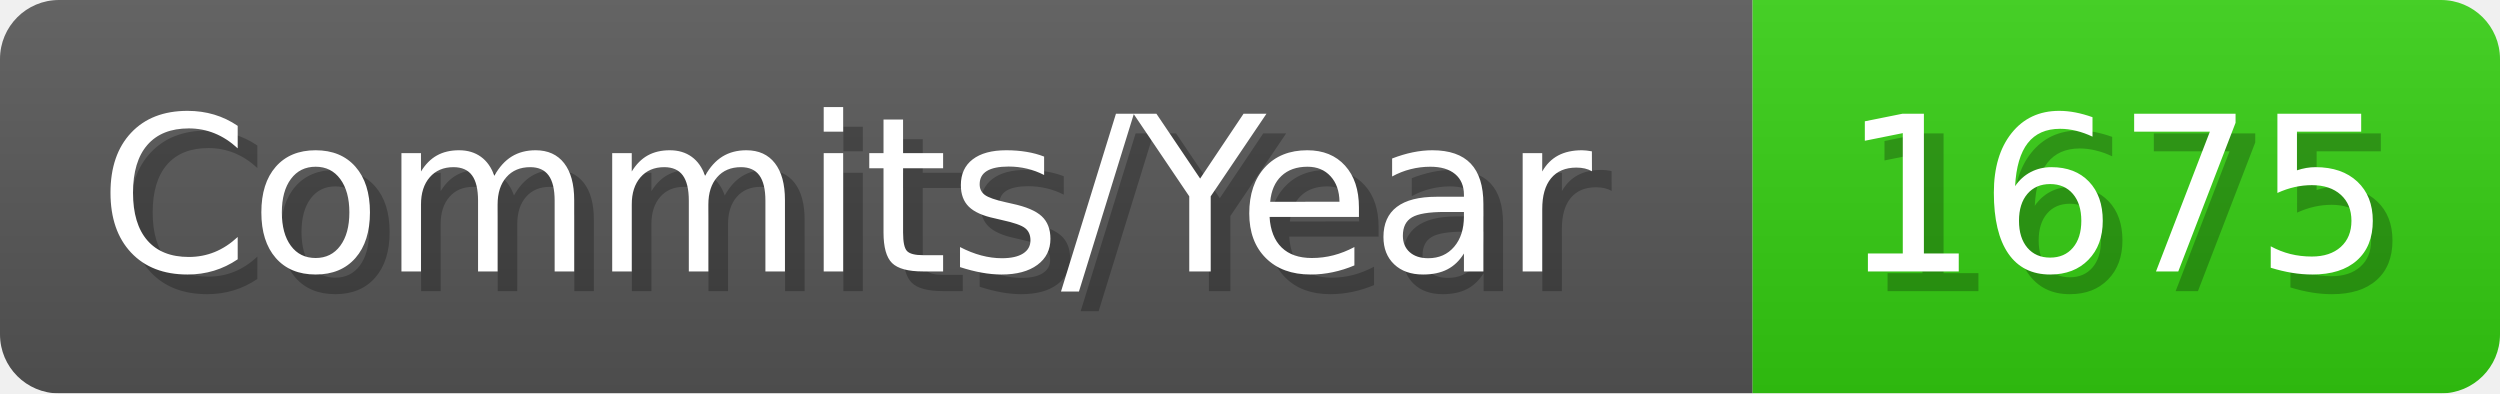
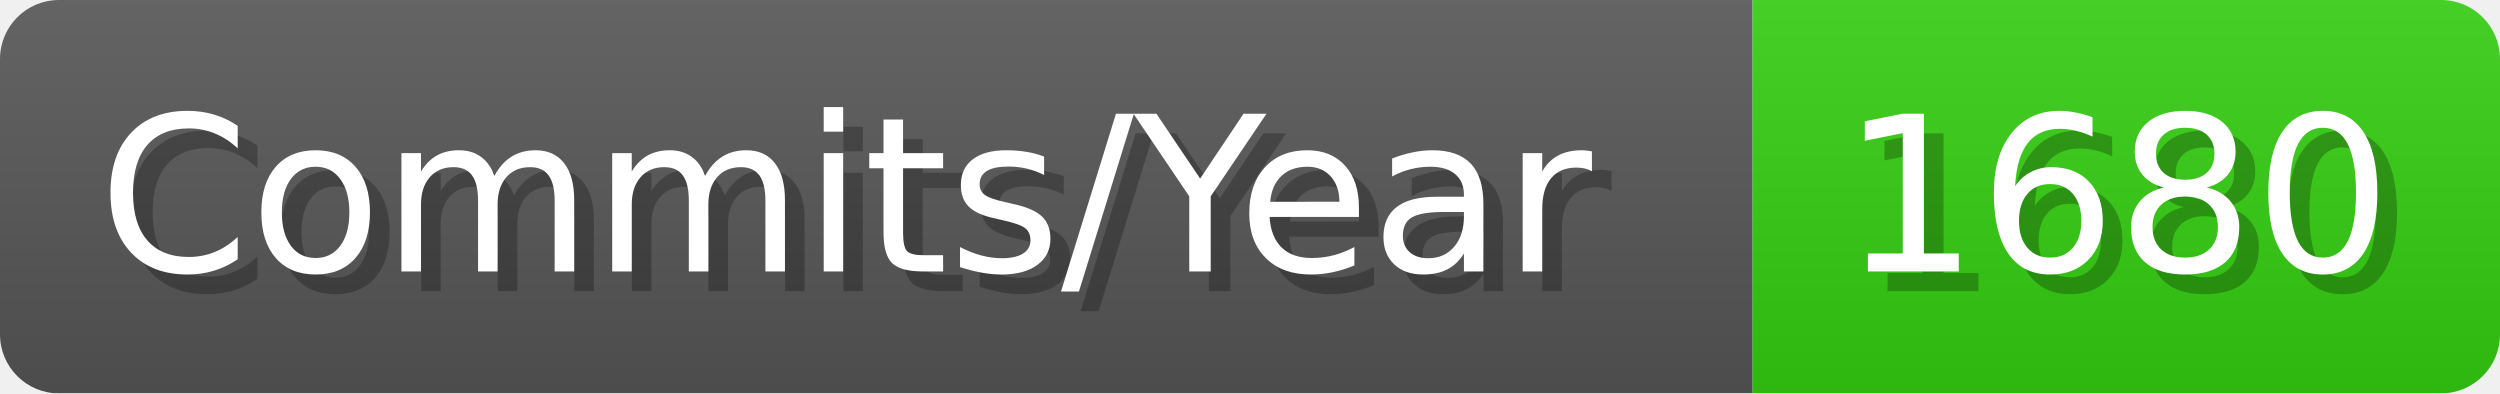
- <svg xmlns="http://www.w3.org/2000/svg" width="127.1" height="20" viewBox="0 0 1271 200" role="img" aria-label="Commits/Year: 1675">
+ <svg xmlns="http://www.w3.org/2000/svg" width="127.1" height="20" viewBox="0 0 1271 200" role="img" aria-label="Commits/Year: 1680">
  <linearGradient id="aUPdi" x2="0" y2="100%">
    <stop offset="0" stop-opacity=".1" stop-color="#EEE" />
    <stop offset="1" stop-opacity=".1" />
  </linearGradient>
  <mask id="WfAiQ">
    <rect width="1271" height="200" rx="30" fill="#FFF" />
  </mask>
  <g mask="url(#WfAiQ)">
    <rect width="891" height="200" fill="#555" />
    <rect width="380" height="200" fill="#3C1" x="891" />
    <rect width="1271" height="200" fill="url(#aUPdi)" />
  </g>
  <g aria-hidden="true" fill="#fff" text-anchor="start" font-family="Verdana,DejaVu Sans,sans-serif" font-size="110">
    <text x="60" y="148" textLength="791" fill="#000" opacity="0.25">Commits/Year</text>
    <text x="50" y="138" textLength="791">Commits/Year</text>
-     <text x="946" y="148" textLength="280" fill="#000" opacity="0.25">1675</text>
-     <text x="936" y="138" textLength="280">1675</text>
+     <text x="946" y="148" textLength="280" fill="#000" opacity="0.25">1680</text>
+     <text x="936" y="138" textLength="280">1680</text>
  </g>
</svg>
